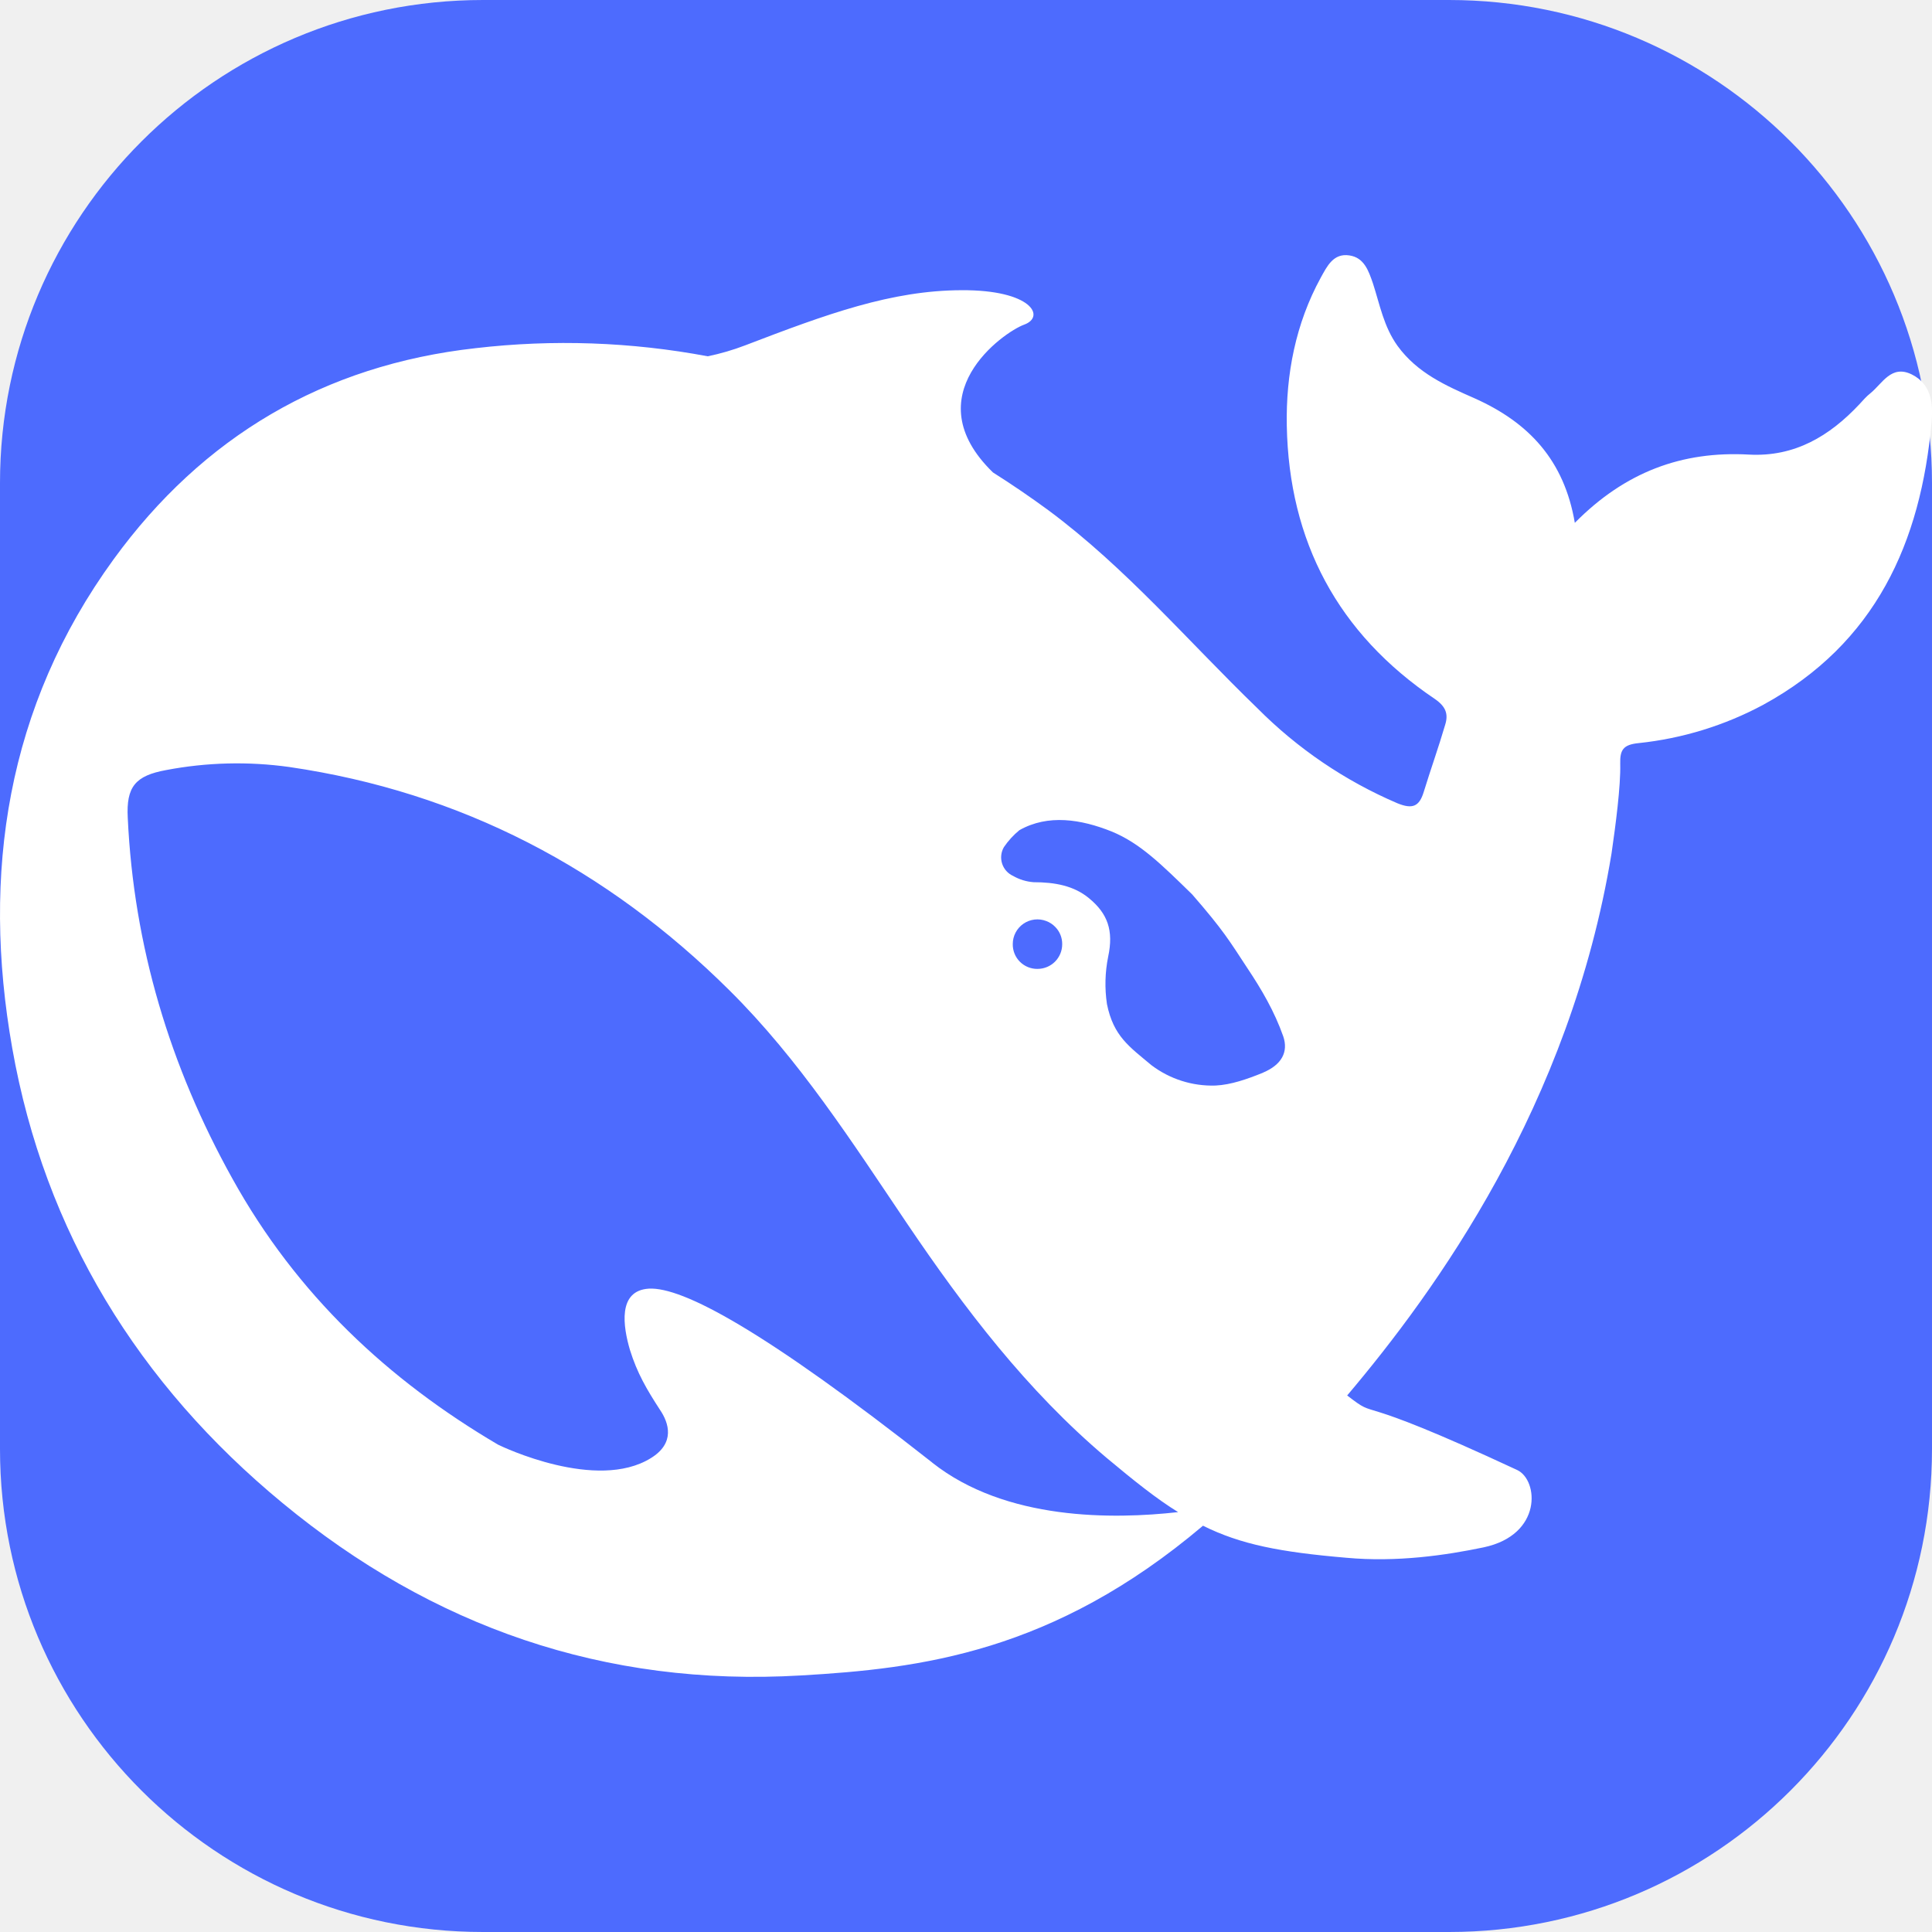
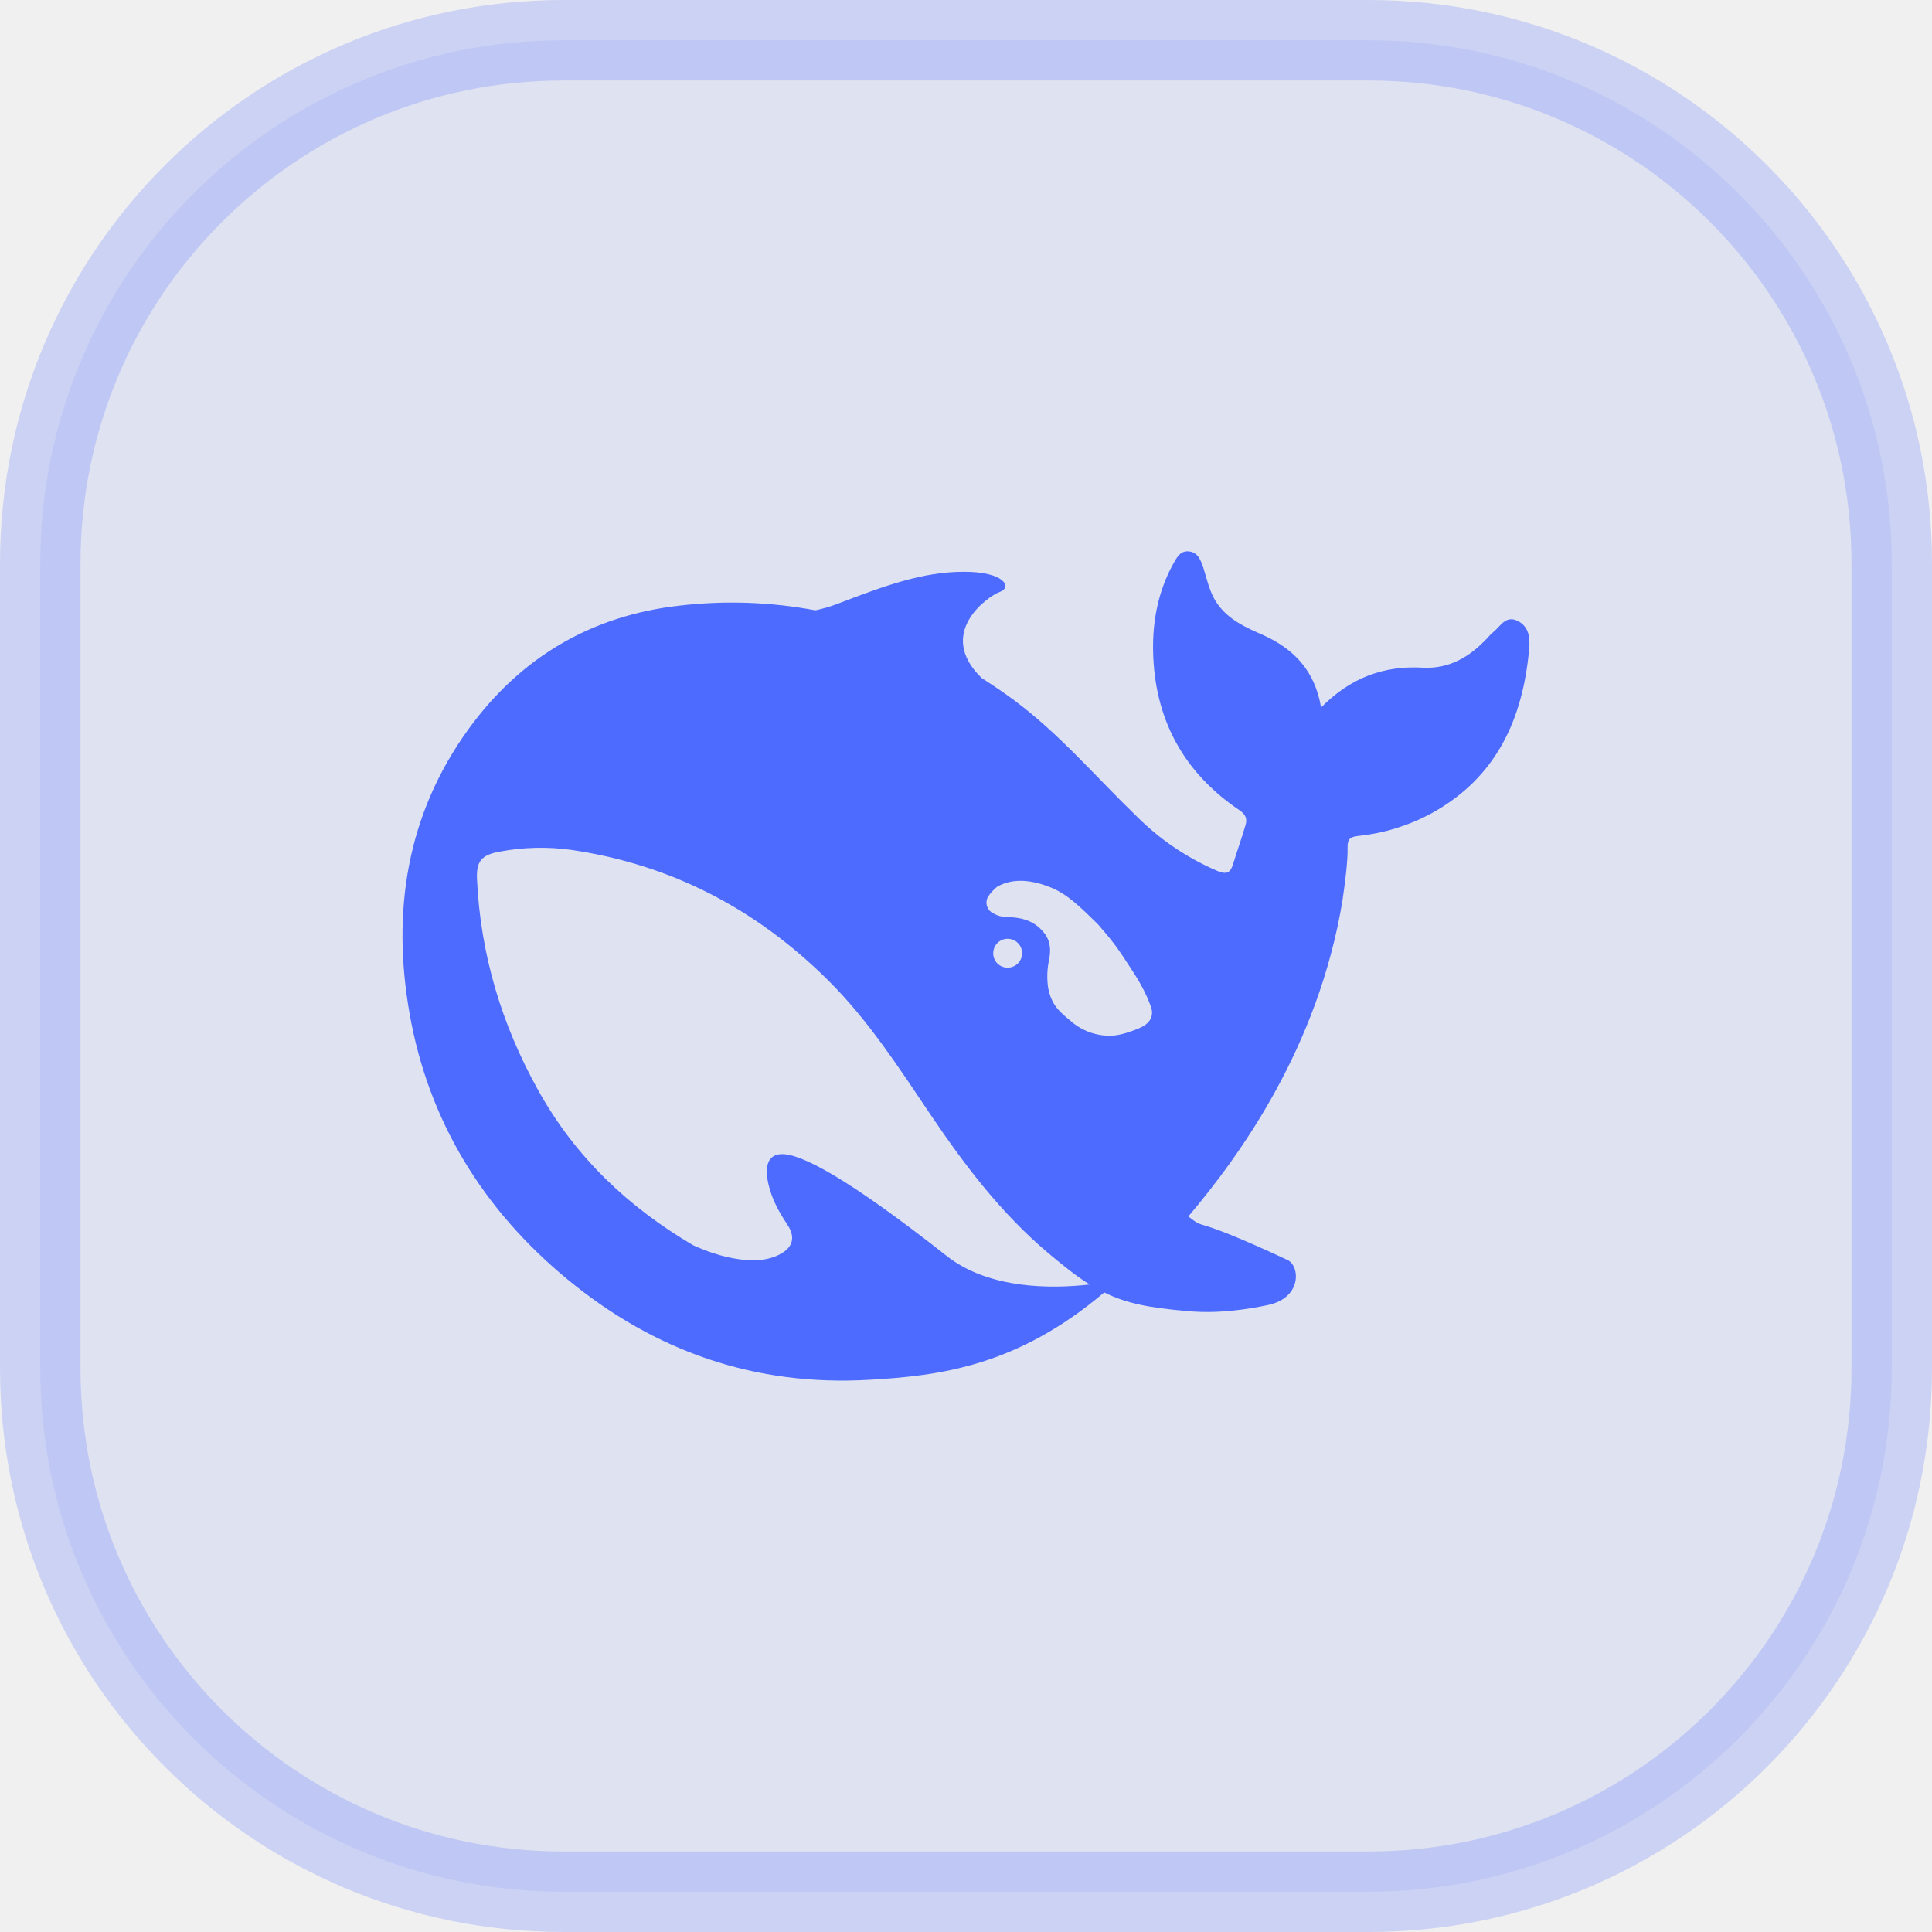
<svg xmlns="http://www.w3.org/2000/svg" width="24" height="24" viewBox="0 0 24 24" role="img">
-   <rect width="24" height="24" rx="6" fill="#4D6BFE" />
-   <path fill="#fff" d="M23.748 4.651c-.254-.124-.364.113-.512.233-.051.04-.094.09-.137.137-.372.397-.806.657-1.373.626-.829-.046-1.537.214-2.163.848-.133-.782-.575-1.248-1.247-1.548-.352-.155-.708-.311-.955-.65-.172-.24-.219-.509-.305-.774-.055-.16-.11-.323-.293-.35-.2-.031-.278.136-.356.276-.313.572-.434 1.202-.422 1.84.027 1.436.633 2.58 1.838 3.393.137.094.172.187.129.323-.082.28-.18.553-.266.833-.055.179-.137.218-.328.14a5.5 5.5 0 0 1-1.737-1.179c-.857-.828-1.631-1.743-2.597-2.46a12 12 0 0 0-.689-.47c-.985-.957.13-1.743.387-1.836.27-.098.094-.433-.778-.428-.872.003-1.67.295-2.687.685a3 3 0 0 1-.465.136 9.6 9.6 0 0 0-2.883-.101c-1.885.21-3.39 1.1-4.497 2.622C.082 8.776-.231 10.854.152 13.02c.403 2.284 1.568 4.175 3.36 5.653 1.857 1.533 3.997 2.284 6.438 2.14 1.482-.085 3.132-.284 4.994-1.86.47.234.962.328 1.78.398.629.058 1.235-.031 1.705-.129.735-.155.684-.836.418-.961-2.155-1.004-1.682-.595-2.112-.926 1.095-1.295 2.768-3.598 3.284-6.733.05-.346.115-.834.108-1.114-.004-.171.035-.238.23-.257a4.2 4.2 0 0 0 1.545-.475c1.397-.763 1.96-2.016 2.093-3.517.02-.23-.004-.467-.247-.588M11.58 18.168c-2.088-1.642-3.101-2.183-3.52-2.16-.39.024-.32.472-.234.763.09.288.207.487.371.74.114.167.192.416-.113.603-.673.416-1.842-.14-1.897-.168-1.361-.801-2.5-1.86-3.301-3.306-.775-1.393-1.225-2.888-1.299-4.482-.02-.385.094-.522.477-.592a4.7 4.7 0 0 1 1.53-.038c2.131.311 3.946 1.264 5.467 2.774.868.86 1.525 1.887 2.202 2.89.72 1.066 1.494 2.082 2.48 2.915.348.291.626.513.892.677-.802.09-2.14.109-3.055-.615zm1.001-6.44a.306.306 0 0 1 .415-.287.3.3 0 0 1 .113.074.3.3 0 0 1 .086.214c0 .17-.136.307-.308.307a.303.303 0 0 1-.306-.307m3.11 1.596c-.2.081-.4.151-.591.16a1.25 1.25 0 0 1-.798-.254c-.274-.23-.47-.358-.551-.758a1.7 1.7 0 0 1 .015-.588c.07-.327-.007-.537-.238-.727-.188-.156-.426-.199-.689-.199a.6.6 0 0 1-.254-.078.253.253 0 0 1-.114-.358 1 1 0 0 1 .192-.21c.356-.202.767-.136 1.146.016.352.144.618.408 1.001.782.392.451.462.576.685.915.176.264.336.536.446.848.066.194-.02.353-.25.45" />
+   <rect x="0.5" y="0.5" width="23" height="23" rx="6.5" fill="#4D6BFE" fill-opacity="0.1" stroke="#4D6BFE" stroke-opacity="0.22" />
+   <g transform="translate(5 5) scale(0.5833)">
+     <path fill="#4D6BFE" d="M23.748 4.651c-.254-.124-.364.113-.512.233-.051.04-.094.09-.137.137-.372.397-.806.657-1.373.626-.829-.046-1.537.214-2.163.848-.133-.782-.575-1.248-1.247-1.548-.352-.155-.708-.311-.955-.65-.172-.24-.219-.509-.305-.774-.055-.16-.11-.323-.293-.35-.2-.031-.278.136-.356.276-.313.572-.434 1.202-.422 1.84.027 1.436.633 2.58 1.838 3.393.137.094.172.187.129.323-.082.28-.18.553-.266.833-.055.179-.137.218-.328.14a5.5 5.5 0 0 1-1.737-1.179c-.857-.828-1.631-1.743-2.597-2.46a12 12 0 0 0-.689-.47c-.985-.957.13-1.743.387-1.836.27-.098.094-.433-.778-.428-.872.003-1.67.295-2.687.685a3 3 0 0 1-.465.136 9.6 9.6 0 0 0-2.883-.101c-1.885.21-3.39 1.1-4.497 2.622C.082 8.776-.231 10.854.152 13.02c.403 2.284 1.568 4.175 3.36 5.653 1.857 1.533 3.997 2.284 6.438 2.14 1.482-.085 3.132-.284 4.994-1.86.47.234.962.328 1.78.398.629.058 1.235-.031 1.705-.129.735-.155.684-.836.418-.961-2.155-1.004-1.682-.595-2.112-.926 1.095-1.295 2.768-3.598 3.284-6.733.05-.346.115-.834.108-1.114-.004-.171.035-.238.23-.257a4.2 4.2 0 0 0 1.545-.475c1.397-.763 1.96-2.016 2.093-3.517.02-.23-.004-.467-.247-.588M11.58 18.168c-2.088-1.642-3.101-2.183-3.52-2.16-.39.024-.32.472-.234.763.09.288.207.487.371.74.114.167.192.416-.113.603-.673.416-1.842-.14-1.897-.168-1.361-.801-2.5-1.86-3.301-3.306-.775-1.393-1.225-2.888-1.299-4.482-.02-.385.094-.522.477-.592a4.7 4.7 0 0 1 1.53-.038c2.131.311 3.946 1.264 5.467 2.774.868.86 1.525 1.887 2.202 2.89.72 1.066 1.494 2.082 2.48 2.915.348.291.626.513.892.677-.802.09-2.14.109-3.055-.615zm1.001-6.44a.306.306 0 0 1 .415-.287.3.3 0 0 1 .113.074.3.3 0 0 1 .086.214c0 .17-.136.307-.308.307a.303.303 0 0 1-.306-.307m3.11 1.596c-.2.081-.4.151-.591.16a1.25 1.25 0 0 1-.798-.254c-.274-.23-.47-.358-.551-.758a1.7 1.7 0 0 1 .015-.588c.07-.327-.007-.537-.238-.727-.188-.156-.426-.199-.689-.199a.6.6 0 0 1-.254-.078.253.253 0 0 1-.114-.358 1 1 0 0 1 .192-.21c.356-.202.767-.136 1.146.016.352.144.618.408 1.001.782.392.451.462.576.685.915.176.264.336.536.446.848.066.194-.02.353-.25.45" />
+   </g>
</svg>
